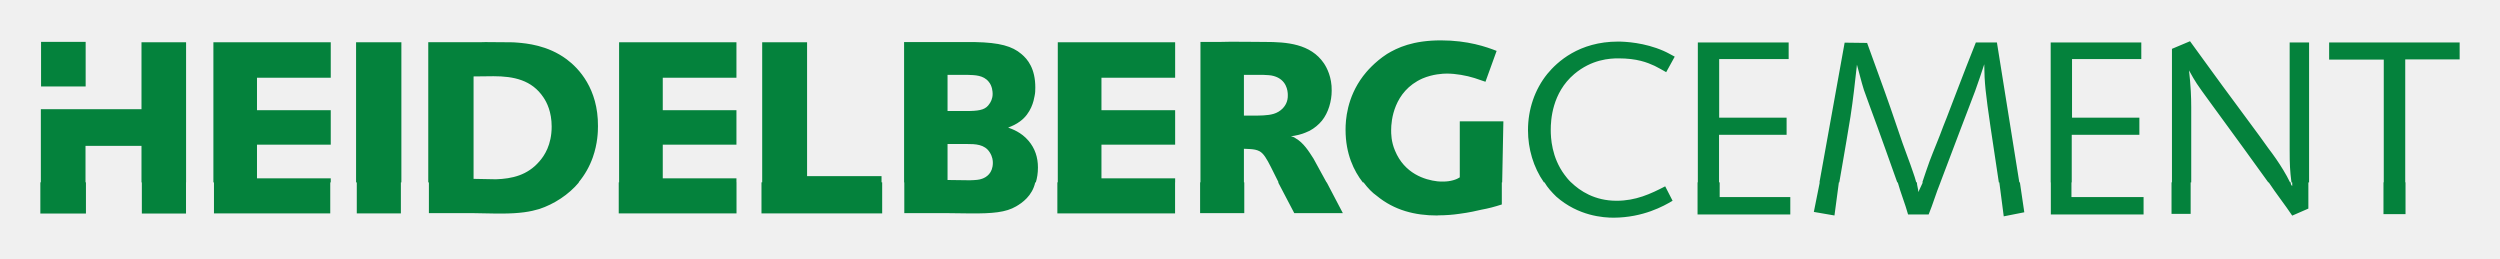
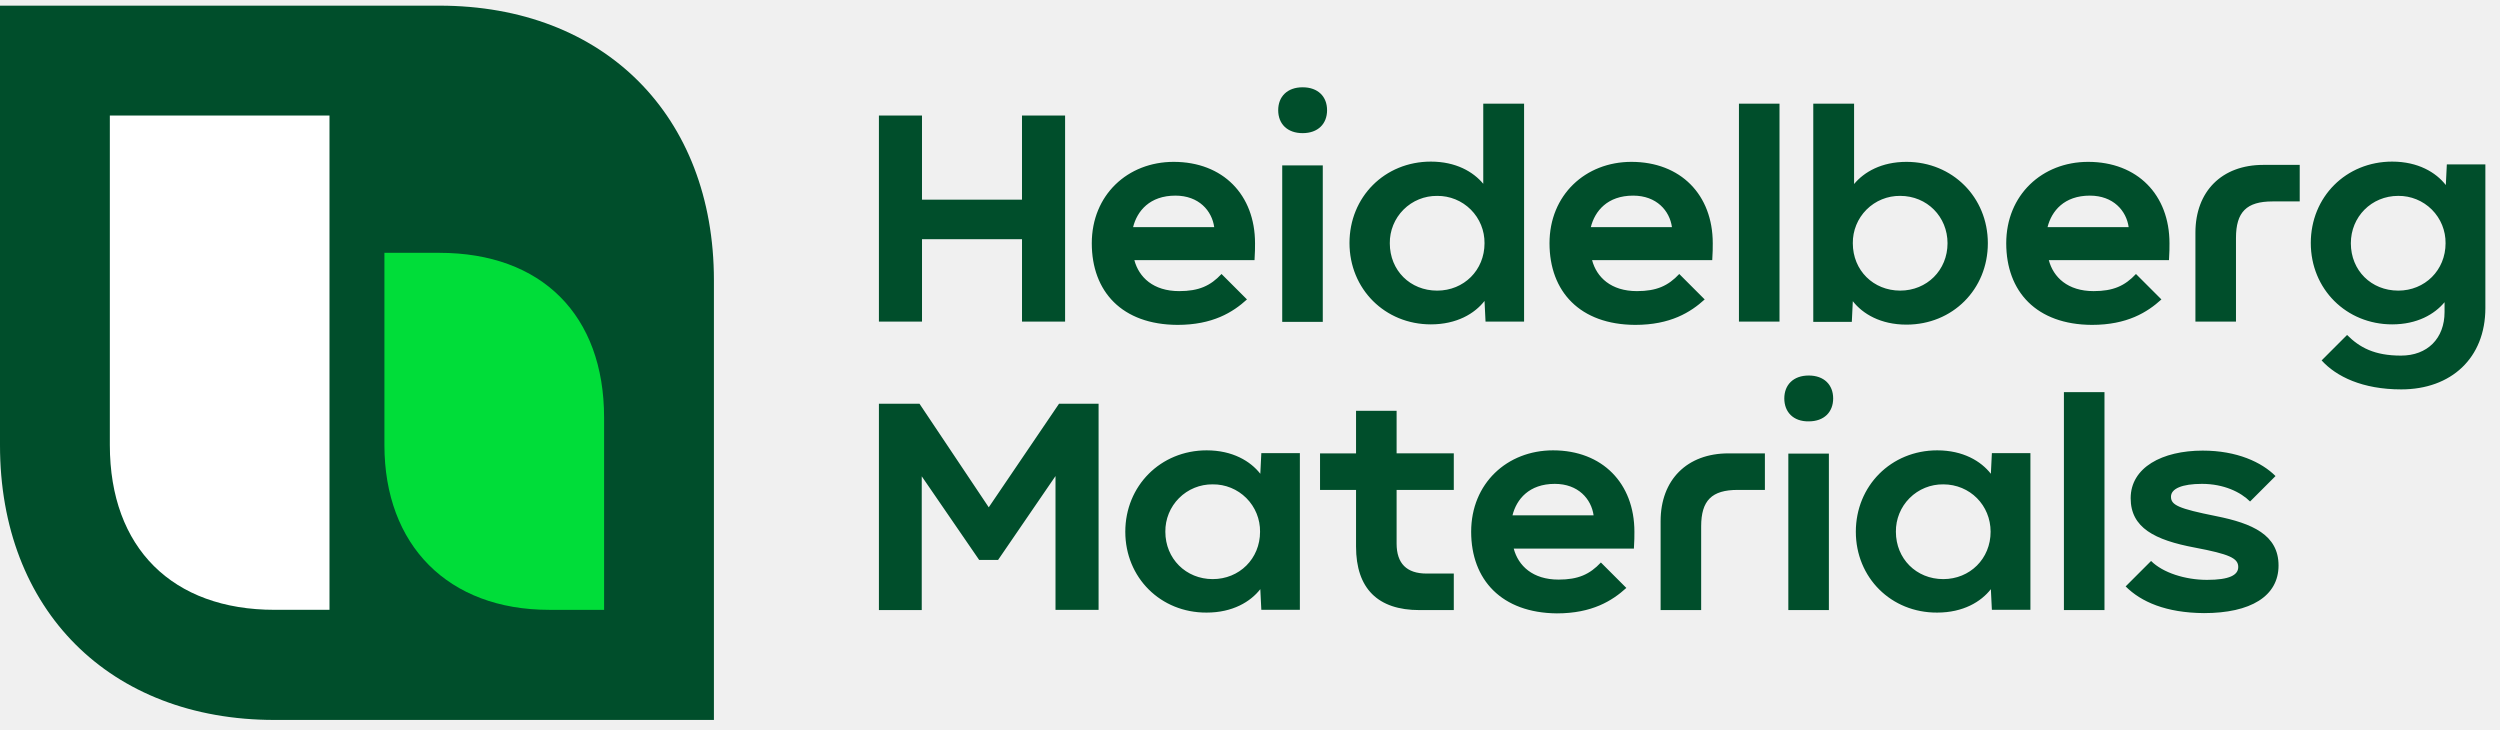
- <svg xmlns="http://www.w3.org/2000/svg" version="1.0" width="1098.425" height="113.386" id="svg2">
-   <defs id="defs4" />
-   <g transform="translate(-290.1466,-117.4955)" id="layer1">
-     <path d="M 923.219,135.235 C 910.964,135.235 904.141,138.43 899.562,141.204 C 894.02,144.806 890.415,149.105 889.031,150.954 C 881.892,160.415 881.344,170.3 881.344,174.516 C 881.344,185.109 885.006,192.604 888.937,197.641 L 889.25,197.641 C 891.181,200.21 893.1,202.165 895.031,203.516 C 902.791,209.919 911.862,212.173 921.562,212.173 L 922.187,212.11 C 925.421,212.11 928.663,211.842 931.25,211.454 C 935.777,210.872 939.028,210.094 940.969,209.641 C 944.202,209.06 946.767,208.364 950,207.329 L 950,197.641 L 950.156,197.641 L 950.687,170.798 L 931.531,170.798 L 931.531,195.423 C 930.276,196.289 927.507,197.312 924.125,197.266 C 923.304,197.279 922.495,197.244 921.719,197.173 C 916.215,196.545 907.253,193.819 903.062,183.673 C 901.355,179.663 901.375,176.149 901.375,174.61 C 901.375,170.601 902.444,157.637 915.125,151.985 C 919.703,150.032 924.168,149.829 925.875,149.829 C 929.813,149.829 934.41,150.666 938.031,151.798 C 939.628,152.309 941.215,152.912 942.812,153.423 L 947.719,139.86 C 943.244,138.108 935.15,135.235 923.219,135.235 z M 1252.375,135.61 L 1244.437,138.954 L 1244.437,197.61 L 1244.25,197.61 L 1244.25,211.454 L 1252.656,211.454 L 1252.656,197.641 L 1252.906,197.641 L 1252.906,164.673 C 1252.906,162.299 1252.848,159.915 1252.719,157.548 C 1252.589,154.534 1252.261,151.546 1251.937,148.423 C 1254.847,153.7 1255.284,154.32 1260.781,161.86 C 1265.825,168.747 1270.893,175.754 1275.937,182.641 C 1279.559,187.66 1283.16,192.649 1286.781,197.641 L 1286.969,197.641 C 1290.197,202.544 1294.056,207.397 1297.281,212.235 L 1304.375,209.141 L 1304.375,197.641 L 1304.687,197.641 L 1304.687,136.141 L 1296.156,136.141 L 1296.156,183.735 C 1296.156,189.62 1296.291,192.455 1296.937,197.641 L 1297.281,197.641 C 1297.281,198.149 1297.281,198.664 1297.281,199.235 C 1296.634,198.718 1296.625,198.128 1296.625,197.61 L 1296.312,197.61 C 1295.412,195.793 1294.467,193.982 1293.375,192.235 C 1291.37,188.898 1289.111,185.671 1286.719,182.548 C 1281.869,175.661 1276.696,168.956 1271.781,162.173 C 1265.185,153.346 1258.842,144.437 1252.375,135.61 z M 1001.094,135.766 C 983.892,135.766 974.307,144.729 970,149.954 C 964.406,156.886 961.5,165.613 961.5,174.673 C 961.5,182.905 963.883,191.008 968.5,197.61 L 968.75,197.61 C 970.043,199.874 971.997,202.016 973.937,203.891 C 983.637,212.428 994.629,213.141 999.156,213.141 C 1012.09,213.077 1021.151,208.032 1025.031,205.704 L 1021.781,199.36 C 1015.314,202.723 1008.844,205.704 1000.437,205.704 C 990.776,205.704 984.354,201.382 980.469,197.641 L 980.437,197.641 C 980.427,197.632 980.416,197.62 980.406,197.61 C 979.139,196.399 978.264,195.23 977.562,194.298 C 971.846,186.628 971.5,177.993 971.5,174.579 C 971.5,170.317 972.048,158.357 981.812,150.048 C 989.508,143.542 997.468,143.141 1001.219,143.141 C 1009.431,143.141 1013.891,144.935 1017.125,146.423 C 1018.871,147.276 1020.473,148.24 1022.219,149.204 L 1025.969,142.391 C 1024.352,141.538 1022.746,140.579 1021,139.829 C 1012.722,136.208 1004.262,135.766 1001.094,135.766 z M 830.875,135.829 C 829.212,135.839 827.558,135.871 825.906,135.923 L 817.594,135.923 L 817.594,197.61 L 817.437,197.61 L 817.437,211.141 L 836.844,211.141 L 836.844,197.61 L 836.687,197.61 L 836.687,182.86 L 839.437,182.985 C 840.931,183.089 842.329,183.289 843.5,183.923 C 845.31,184.873 846.679,187.189 848.594,190.985 L 851.906,197.61 L 851.719,197.61 L 858.812,211.141 L 880.156,211.141 L 873.062,197.61 L 872.969,197.61 L 867.25,187.173 C 865.226,184.011 862.893,180.233 859.375,178.235 C 858.631,177.705 858.301,177.605 857.344,177.391 C 858.514,177.185 859.579,177.052 860.75,176.735 C 862.987,176.211 864.812,175.271 865.562,174.954 C 867.69,173.796 869.475,172.314 870.969,170.516 C 873.846,166.928 875.25,161.869 875.25,157.329 C 875.353,151.425 873.117,147.23 871.844,145.329 C 865.978,136.683 855.424,135.923 845.937,135.923 C 840.903,135.923 835.864,135.8 830.875,135.829 z M 308.187,135.891 L 308.187,155.485 L 327.781,155.485 L 327.781,135.891 L 308.187,135.891 z M 503.406,135.985 C 502.529,135.99 501.661,136.022 500.781,136.048 L 478.312,136.048 L 478.312,197.641 L 478.594,197.641 L 478.594,211.141 L 497.969,211.141 L 508.344,211.329 L 510.281,211.329 C 518.688,211.329 523.214,210.493 527.094,209.329 C 533.56,207.195 540.004,203.042 544.531,197.61 L 544.375,197.61 C 547.078,194.357 549.189,190.647 550.625,186.579 C 552.752,180.52 552.875,175.291 552.875,172.891 C 552.978,156.498 544.453,147.512 539.125,143.548 C 530.705,137.281 521.236,136.552 517.719,136.235 C 515.591,136.028 513.353,136.048 511.219,136.048 C 508.663,136.048 506.038,135.971 503.406,135.985 z M 687.375,135.985 L 687.375,197.641 L 687.469,197.641 L 687.469,211.141 L 706.219,211.141 L 716.562,211.266 C 726.262,211.331 732.067,210.824 736.594,208.173 C 739.176,206.688 743.698,203.571 745,197.641 L 745.25,197.641 C 745.832,195.76 746.187,193.575 746.187,191.079 C 746.187,186.675 744.909,182.685 742.031,179.329 C 738.837,175.552 734.801,174.181 733.094,173.548 C 735.014,172.817 736.612,172.09 738.312,170.829 C 743.214,167.266 744.364,161.692 744.687,159.798 C 745.004,158.33 745.031,157.391 745.031,155.923 C 745.031,147.632 741.712,143.544 738.937,141.235 C 734.889,137.776 729.354,136.199 718.594,135.985 L 687.375,135.985 z M 352.312,136.079 L 352.312,165.485 L 308.094,165.485 L 308.094,197.61 L 307.875,197.61 L 307.875,211.329 L 327.906,211.329 L 327.906,197.61 L 327.719,197.61 L 327.719,181.579 L 352.312,181.579 L 352.312,197.641 L 352.469,197.641 L 352.469,211.329 L 371.875,211.329 L 371.875,197.641 L 371.906,197.641 L 371.906,136.079 L 352.312,136.079 z M 383.906,136.079 L 383.906,197.641 L 384.156,197.641 L 384.156,211.266 L 435.25,211.266 L 435.25,197.641 L 435.469,197.641 L 435.469,195.86 L 403.062,195.86 L 403.062,181.048 L 435.469,181.048 L 435.469,165.923 L 403.062,165.923 L 403.062,151.641 L 435.469,151.641 L 435.469,136.079 L 383.906,136.079 z M 446.594,136.079 L 446.594,197.641 L 446.906,197.641 L 446.906,211.266 L 466.281,211.266 L 466.281,197.641 L 466.5,197.641 L 466.5,136.079 L 446.594,136.079 z M 562.156,136.079 L 562.156,197.61 L 562,197.61 L 562,211.266 L 613.75,211.266 L 613.75,197.61 L 613.719,197.61 L 613.719,195.86 L 581.344,195.86 L 581.344,181.048 L 613.719,181.048 L 613.719,165.923 L 581.344,165.923 L 581.344,151.641 L 613.719,151.641 L 613.719,136.079 L 562.156,136.079 z M 625.031,136.079 L 625.031,197.61 L 624.719,197.61 L 624.719,211.266 L 677.75,211.266 L 677.75,197.61 L 677.469,197.61 L 677.469,194.891 L 644.75,194.891 L 644.75,136.079 L 625.031,136.079 z M 754.906,136.079 L 754.906,197.61 L 754.719,197.61 L 754.719,211.266 L 806.437,211.266 L 806.437,197.641 L 806.469,197.641 L 806.469,195.86 L 774.094,195.86 L 774.094,181.048 L 806.469,181.048 L 806.469,165.923 L 774.094,165.923 L 774.094,151.641 L 806.469,151.641 L 806.469,136.079 L 754.906,136.079 z M 1036.125,136.141 L 1036.125,197.61 L 1036,197.61 L 1036,211.735 L 1076.75,211.735 L 1076.75,204.079 L 1045.719,204.079 L 1045.719,197.61 L 1045.437,197.61 L 1045.437,176.735 L 1075.125,176.735 L 1075.125,169.204 L 1045.5,169.204 L 1045.5,143.454 L 1076.031,143.454 L 1076.031,136.141 L 1036.125,136.141 z M 1158.281,136.141 C 1155.565,143.029 1152.805,149.911 1150.219,156.798 C 1148.085,162.178 1146.136,167.667 1143.937,173.048 C 1142.062,178.215 1139.877,183.193 1137.937,188.36 C 1136.838,191.393 1135.784,194.518 1134.75,197.641 L 1134.969,197.641 C 1134.326,199.056 1133.643,200.477 1133,201.891 C 1133,200.469 1132.375,199.033 1132.375,197.61 L 1132.094,197.61 C 1131.644,196.049 1131.203,194.502 1130.625,192.985 C 1129.202,188.678 1127.518,184.58 1126.031,180.266 L 1120.844,165.11 C 1117.481,155.423 1113.927,145.944 1110.5,136.36 L 1100.625,136.235 L 1089.562,197.641 L 1089.687,197.641 L 1087.094,210.61 L 1096.156,212.173 C 1096.801,207.333 1097.448,202.481 1098.094,197.641 L 1098.281,197.641 C 1098.734,195.055 1099.172,192.453 1099.625,189.86 C 1100.789,182.863 1102.088,175.873 1103.187,168.766 C 1104.351,161.233 1105.19,153.566 1106.031,145.923 C 1107.066,149.583 1107.93,153.35 1109.094,157.016 C 1109.87,159.273 1110.693,161.426 1111.469,163.579 C 1113.926,170.039 1116.201,176.609 1118.594,183.173 C 1120.34,188.016 1122.004,192.843 1123.75,197.641 L 1123.969,197.641 C 1125.262,202.352 1127.209,207.024 1128.5,211.735 L 1137.531,211.735 C 1139.467,207.024 1140.785,202.353 1142.719,197.641 C 1142.722,197.632 1142.715,197.619 1142.719,197.61 C 1145.69,189.717 1148.651,181.822 1151.687,173.923 C 1152.593,171.446 1153.561,168.962 1154.531,166.485 C 1155.695,163.478 1156.805,160.474 1157.969,157.454 C 1159.327,153.69 1160.675,149.719 1161.969,145.735 C 1162.033,153.916 1162.551,158.411 1164.75,173.485 C 1165.914,181.53 1167.146,189.59 1168.375,197.641 L 1168.594,197.641 C 1169.239,202.611 1169.886,207.579 1170.531,212.548 L 1179.562,210.766 L 1177.625,197.61 L 1177.375,197.61 L 1167.531,136.141 L 1158.281,136.141 z M 1191.156,136.141 L 1191.156,197.641 L 1191.219,197.641 L 1191.219,211.735 L 1231.969,211.735 L 1231.969,204.079 L 1200.281,204.079 L 1200.281,197.641 L 1200.406,197.641 L 1200.406,176.735 L 1230.125,176.735 L 1230.125,169.204 L 1200.531,169.204 L 1200.531,143.454 L 1230.969,143.454 L 1230.969,136.141 L 1191.156,136.141 z M 1313.5,136.141 L 1313.5,143.673 L 1337.5,143.673 L 1337.5,197.61 L 1337.375,197.61 L 1337.375,211.579 L 1347.062,211.579 L 1347.062,197.61 L 1346.937,197.61 L 1346.937,143.579 L 1370.844,143.579 L 1370.844,136.141 L 1313.5,136.141 z M 706.469,150.391 L 715.312,150.391 C 718.507,150.495 722.221,150.5 724.562,153.423 C 726.16,155.305 726.281,157.895 726.281,158.735 C 726.281,160.921 725.405,162.38 724.875,163.11 C 723.381,165.406 721.271,166.163 716.156,166.266 L 706.469,166.266 L 706.469,150.391 z M 836.687,150.391 L 845.187,150.391 C 846.681,150.495 848.397,150.471 849.781,150.891 C 855.433,152.476 855.969,157.334 855.969,159.235 C 856.072,162.294 854.666,164.097 853.812,165.048 C 851.361,167.576 848.492,167.997 845.187,168.204 C 844.23,168.204 843.192,168.298 842.125,168.298 L 836.687,168.298 L 836.687,150.391 z M 506.937,150.985 C 515.887,150.985 523.797,152.642 528.906,160.266 C 530.4,162.459 532.531,166.637 532.531,173.11 C 532.531,181.148 529.331,185.945 527.094,188.454 C 521.894,194.481 515.144,196.034 508.031,196.266 L 498.219,196.079 L 498.219,151.079 C 501.09,151.079 504.066,150.985 506.937,150.985 z M 706.469,180.766 L 714.875,180.766 C 718.71,180.766 722.762,180.866 725,184.423 C 726.28,186.402 726.375,188.182 726.375,189.016 C 726.375,193.608 723.498,195.389 721.687,196.016 C 720.381,196.527 718.778,196.626 716.25,196.704 L 706.469,196.579 L 706.469,180.766 z " style="fill:#04823c;fill-opacity:1;fill-rule:evenodd;stroke:none" id="path3353" />
-   </g>
+ <svg xmlns="http://www.w3.org/2000/svg" fill="none" height="49" viewBox="0 0 168 49" width="168">
+   <path fill="#004E2B" d="M47.992 48.38h-29.54C7.381 48.38 0 40.998 0 29.925V.38h29.523c11.072 0 18.452 7.382 18.452 18.455V48.38h.017Z" />
+   <path fill="#00DD39" d="M25.833 16.99h3.69c6.89 0 11.072 4.198 11.072 11.072v12.919h-3.69c-6.79 0-11.072-4.335-11.072-11.073V16.989Z" />
+   <path fill="#fff" d="M7.38 7.762h14.762V40.98h-3.69c-6.856 0-11.071-4.148-11.071-11.073V7.762Z" />
+   <path fill="#004E2B" d="M59.063 40.998V27.131h2.726l4.655 6.96 4.723-6.96h2.658v13.85H70.93v-8.99l-3.86 5.638h-1.269l-3.86-5.621v8.99h-2.878ZM75.62 35.733c0-3.082 2.37-5.47 5.468-5.47 1.743 0 2.945.729 3.605 1.575l.068-1.388h2.59V40.98h-2.59l-.068-1.388c-.66.846-1.862 1.574-3.605 1.574-3.098.017-5.468-2.353-5.468-5.434Zm5.874 3.183c1.794 0 3.182-1.372 3.182-3.183a3.147 3.147 0 0 0-3.182-3.184 3.147 3.147 0 0 0-3.183 3.184c0 1.811 1.388 3.183 3.183 3.183ZM91.126 32.922h-2.42v-2.455h2.42v-2.861h2.726v2.86h3.843v2.456h-3.843v3.606c0 1.338.677 2.015 2.014 2.015h1.829v2.455h-2.303c-2.81 0-4.266-1.456-4.266-4.267v-3.81ZM98.862 35.733c0-3.251 2.421-5.47 5.502-5.47 3.318 0 5.468 2.219 5.468 5.47 0 .389 0 .541-.034 1.134h-8.075c.305 1.151 1.27 2.082 3.014 2.082 1.32 0 2.099-.355 2.843-1.15l1.71 1.71c-.948.863-2.302 1.71-4.672 1.71-3.707-.035-5.756-2.253-5.756-5.486Zm8.228-1.101c-.153-1.1-1.033-2.116-2.607-2.116-1.727 0-2.574 1.032-2.844 2.116h5.451ZM111.593 40.998v-5.977c0-2.776 1.777-4.554 4.554-4.554h2.454v2.455h-1.828c-1.744 0-2.455.71-2.455 2.455v5.621h-2.725ZM119.905 26.776c0-.915.609-1.541 1.642-1.541 1.032 0 1.642.626 1.642 1.54 0 .915-.61 1.541-1.642 1.541-1.033.017-1.642-.626-1.642-1.54Zm.271 14.222V30.484h2.725v10.514h-2.725ZM124.712 35.733c0-3.082 2.37-5.47 5.468-5.47 1.744 0 2.946.729 3.606 1.575l.068-1.388h2.59V40.98h-2.59l-.068-1.388c-.66.846-1.862 1.574-3.606 1.574-3.098.017-5.468-2.353-5.468-5.434Zm5.875 3.183c1.794 0 3.182-1.372 3.182-3.183 0-1.778-1.388-3.184-3.182-3.184a3.147 3.147 0 0 0-3.183 3.184c0 1.811 1.371 3.183 3.183 3.183ZM138.695 40.998V26.353h2.726v14.645h-2.726ZM142.843 39.407l1.71-1.71c.795.795 2.302 1.27 3.758 1.27 1.506 0 2.099-.322 2.099-.864 0-.593-.593-.864-2.912-1.304-2.708-.508-4.317-1.337-4.317-3.318 0-2.066 2.116-3.2 4.842-3.2 2.302 0 3.961.779 4.892 1.71l-1.71 1.71c-.626-.627-1.76-1.185-3.233-1.185-1.337 0-2.082.321-2.082.863 0 .559.491.796 3.03 1.304 2.455.49 4.198 1.27 4.198 3.318 0 2.066-1.879 3.2-5.01 3.2-2.557-.017-4.233-.761-5.265-1.794ZM68.679 21.612v-5.537h-6.72v5.537h-2.896V7.762h2.895v5.655h6.72V7.762h2.896v13.85h-2.895ZM73.368 16.346c0-3.25 2.42-5.469 5.502-5.469 3.318 0 5.468 2.218 5.468 5.47 0 .389 0 .541-.034 1.134h-8.075c.305 1.15 1.27 2.082 3.013 2.082 1.32 0 2.1-.355 2.844-1.151l1.71 1.71c-.948.863-2.302 1.71-4.672 1.71-3.724-.017-5.756-2.235-5.756-5.486Zm8.227-1.083c-.152-1.1-1.032-2.117-2.607-2.117-1.726 0-2.573 1.033-2.844 2.117h5.451ZM85.895 7.406c0-.914.61-1.54 1.642-1.54 1.033 0 1.642.626 1.642 1.54 0 .915-.61 1.541-1.642 1.541-1.033 0-1.642-.626-1.642-1.54Zm.27 14.206V11.114h2.726V21.63h-2.725v-.017ZM99.675 6.966h2.743v14.646h-2.59l-.068-1.388c-.66.846-1.862 1.574-3.606 1.574-3.081 0-5.468-2.37-5.468-5.469 0-3.098 2.37-5.469 5.468-5.469 1.676 0 2.844.678 3.521 1.49V6.966ZM96.577 19.53c1.795 0 3.183-1.371 3.183-3.183a3.147 3.147 0 0 0-3.183-3.183 3.147 3.147 0 0 0-3.182 3.183c0 1.829 1.37 3.183 3.182 3.183ZM104.127 16.346c0-3.25 2.421-5.469 5.502-5.469 3.318 0 5.468 2.218 5.468 5.47 0 .389 0 .541-.034 1.134h-8.075c.305 1.15 1.27 2.082 3.014 2.082 1.32 0 2.099-.355 2.844-1.151l1.709 1.71c-.948.863-2.302 1.71-4.672 1.71-3.707-.017-5.756-2.235-5.756-5.486Zm8.228-1.083c-.153-1.1-1.033-2.117-2.607-2.117-1.727 0-2.573 1.033-2.844 2.117h5.451ZM116.857 21.612V6.966h2.726v14.646h-2.726ZM124.594 12.367c.677-.812 1.845-1.49 3.521-1.49 3.081 0 5.468 2.37 5.468 5.47 0 3.098-2.37 5.468-5.468 5.468-1.744 0-2.945-.728-3.606-1.575l-.067 1.389h-2.59V6.966h2.742v5.401Zm3.098.796a3.147 3.147 0 0 0-3.183 3.183c0 1.829 1.388 3.183 3.183 3.183 1.794 0 3.182-1.371 3.182-3.183 0-1.778-1.371-3.183-3.182-3.183ZM134.819 16.346c0-3.25 2.421-5.469 5.502-5.469 3.318 0 5.468 2.218 5.468 5.47 0 .389 0 .541-.034 1.134h-8.075c.304 1.15 1.269 2.082 3.013 2.082 1.32 0 2.099-.355 2.844-1.151l1.71 1.71c-.948.863-2.302 1.71-4.672 1.71-3.725-.017-5.756-2.235-5.756-5.486Zm8.227-1.083c-.152-1.1-1.033-2.117-2.607-2.117-1.727 0-2.573 1.033-2.844 2.117h5.451ZM147.532 21.612v-5.977c0-2.777 1.778-4.554 4.554-4.554h2.455v2.455h-1.829c-1.743 0-2.454.71-2.454 2.455v5.62h-2.726ZM156.013 24.22l1.71-1.711c.846.847 1.845 1.388 3.623 1.388 1.777 0 2.928-1.15 2.928-2.929v-.66c-.677.813-1.845 1.49-3.521 1.49-3.081 0-5.468-2.37-5.468-5.469 0-3.098 2.37-5.469 5.468-5.469 1.744 0 2.946.728 3.606 1.575l.068-1.388h2.59v9.65c0 3.37-2.303 5.47-5.654 5.47-2.607 0-4.368-.864-5.35-1.948Zm5.146-4.69c1.795 0 3.183-1.372 3.183-3.184a3.147 3.147 0 0 0-3.183-3.183c-1.794 0-3.182 1.405-3.182 3.183 0 1.829 1.371 3.183 3.182 3.183Z" />
</svg>
